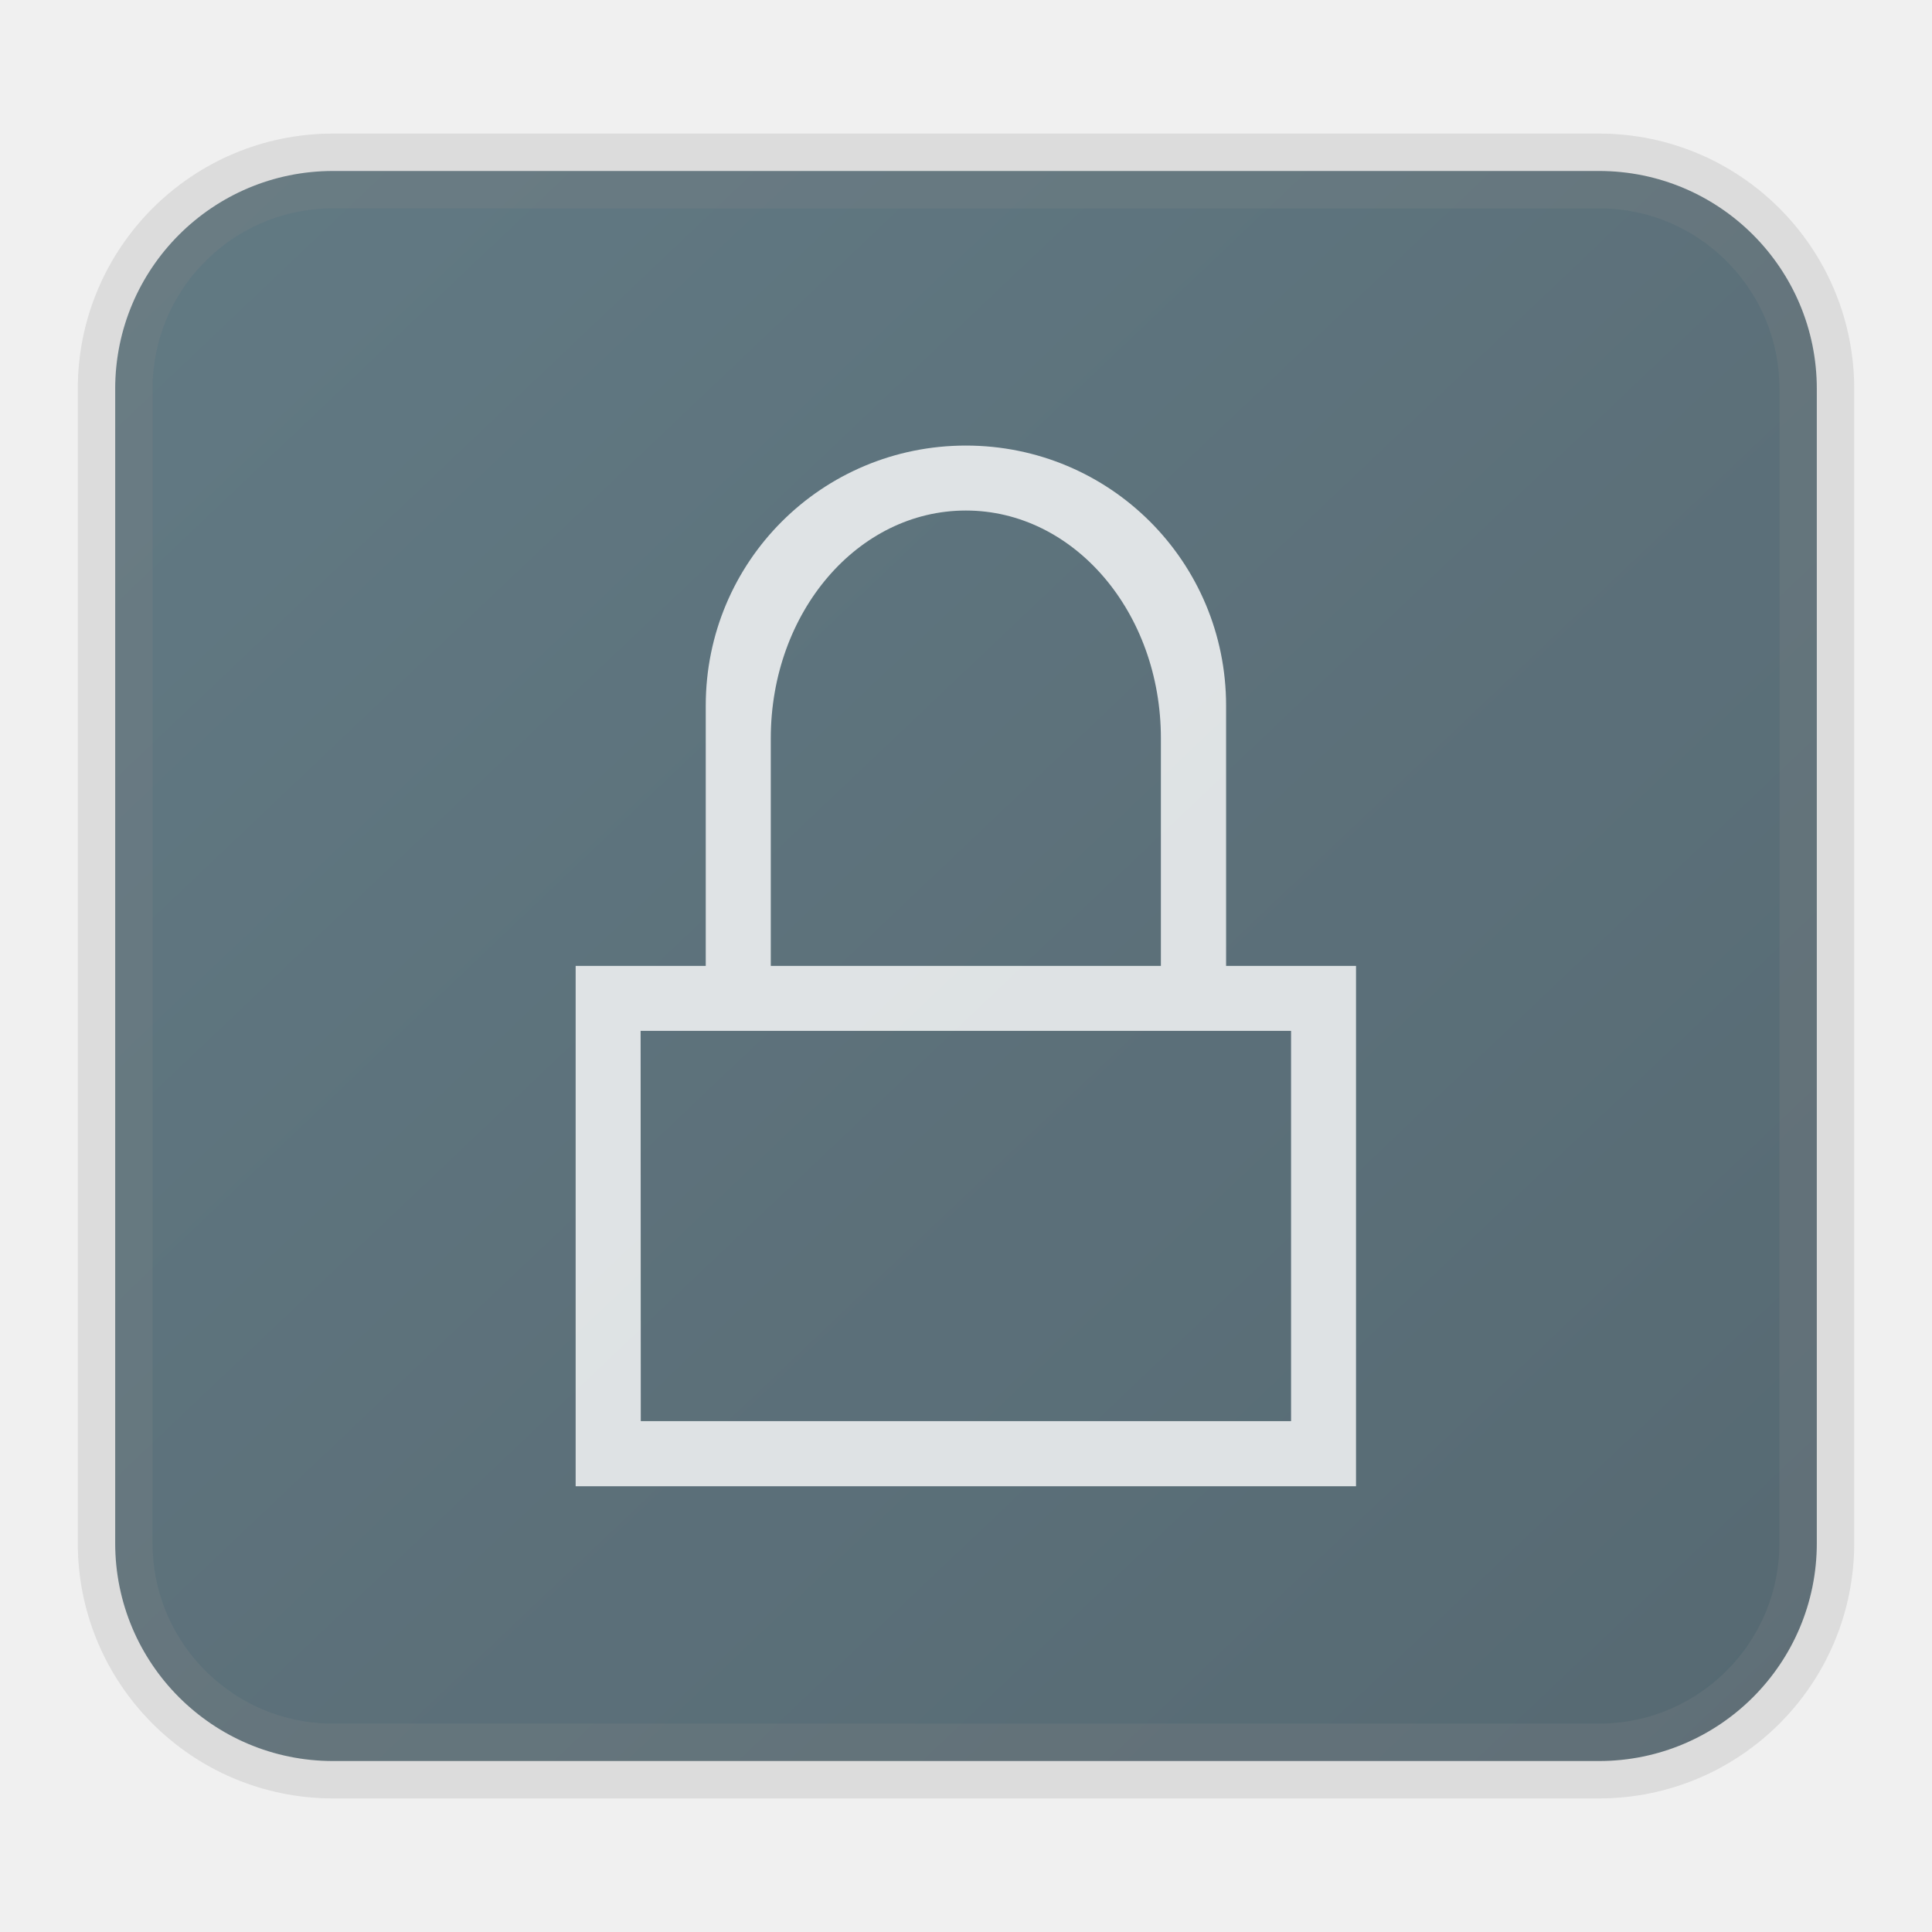
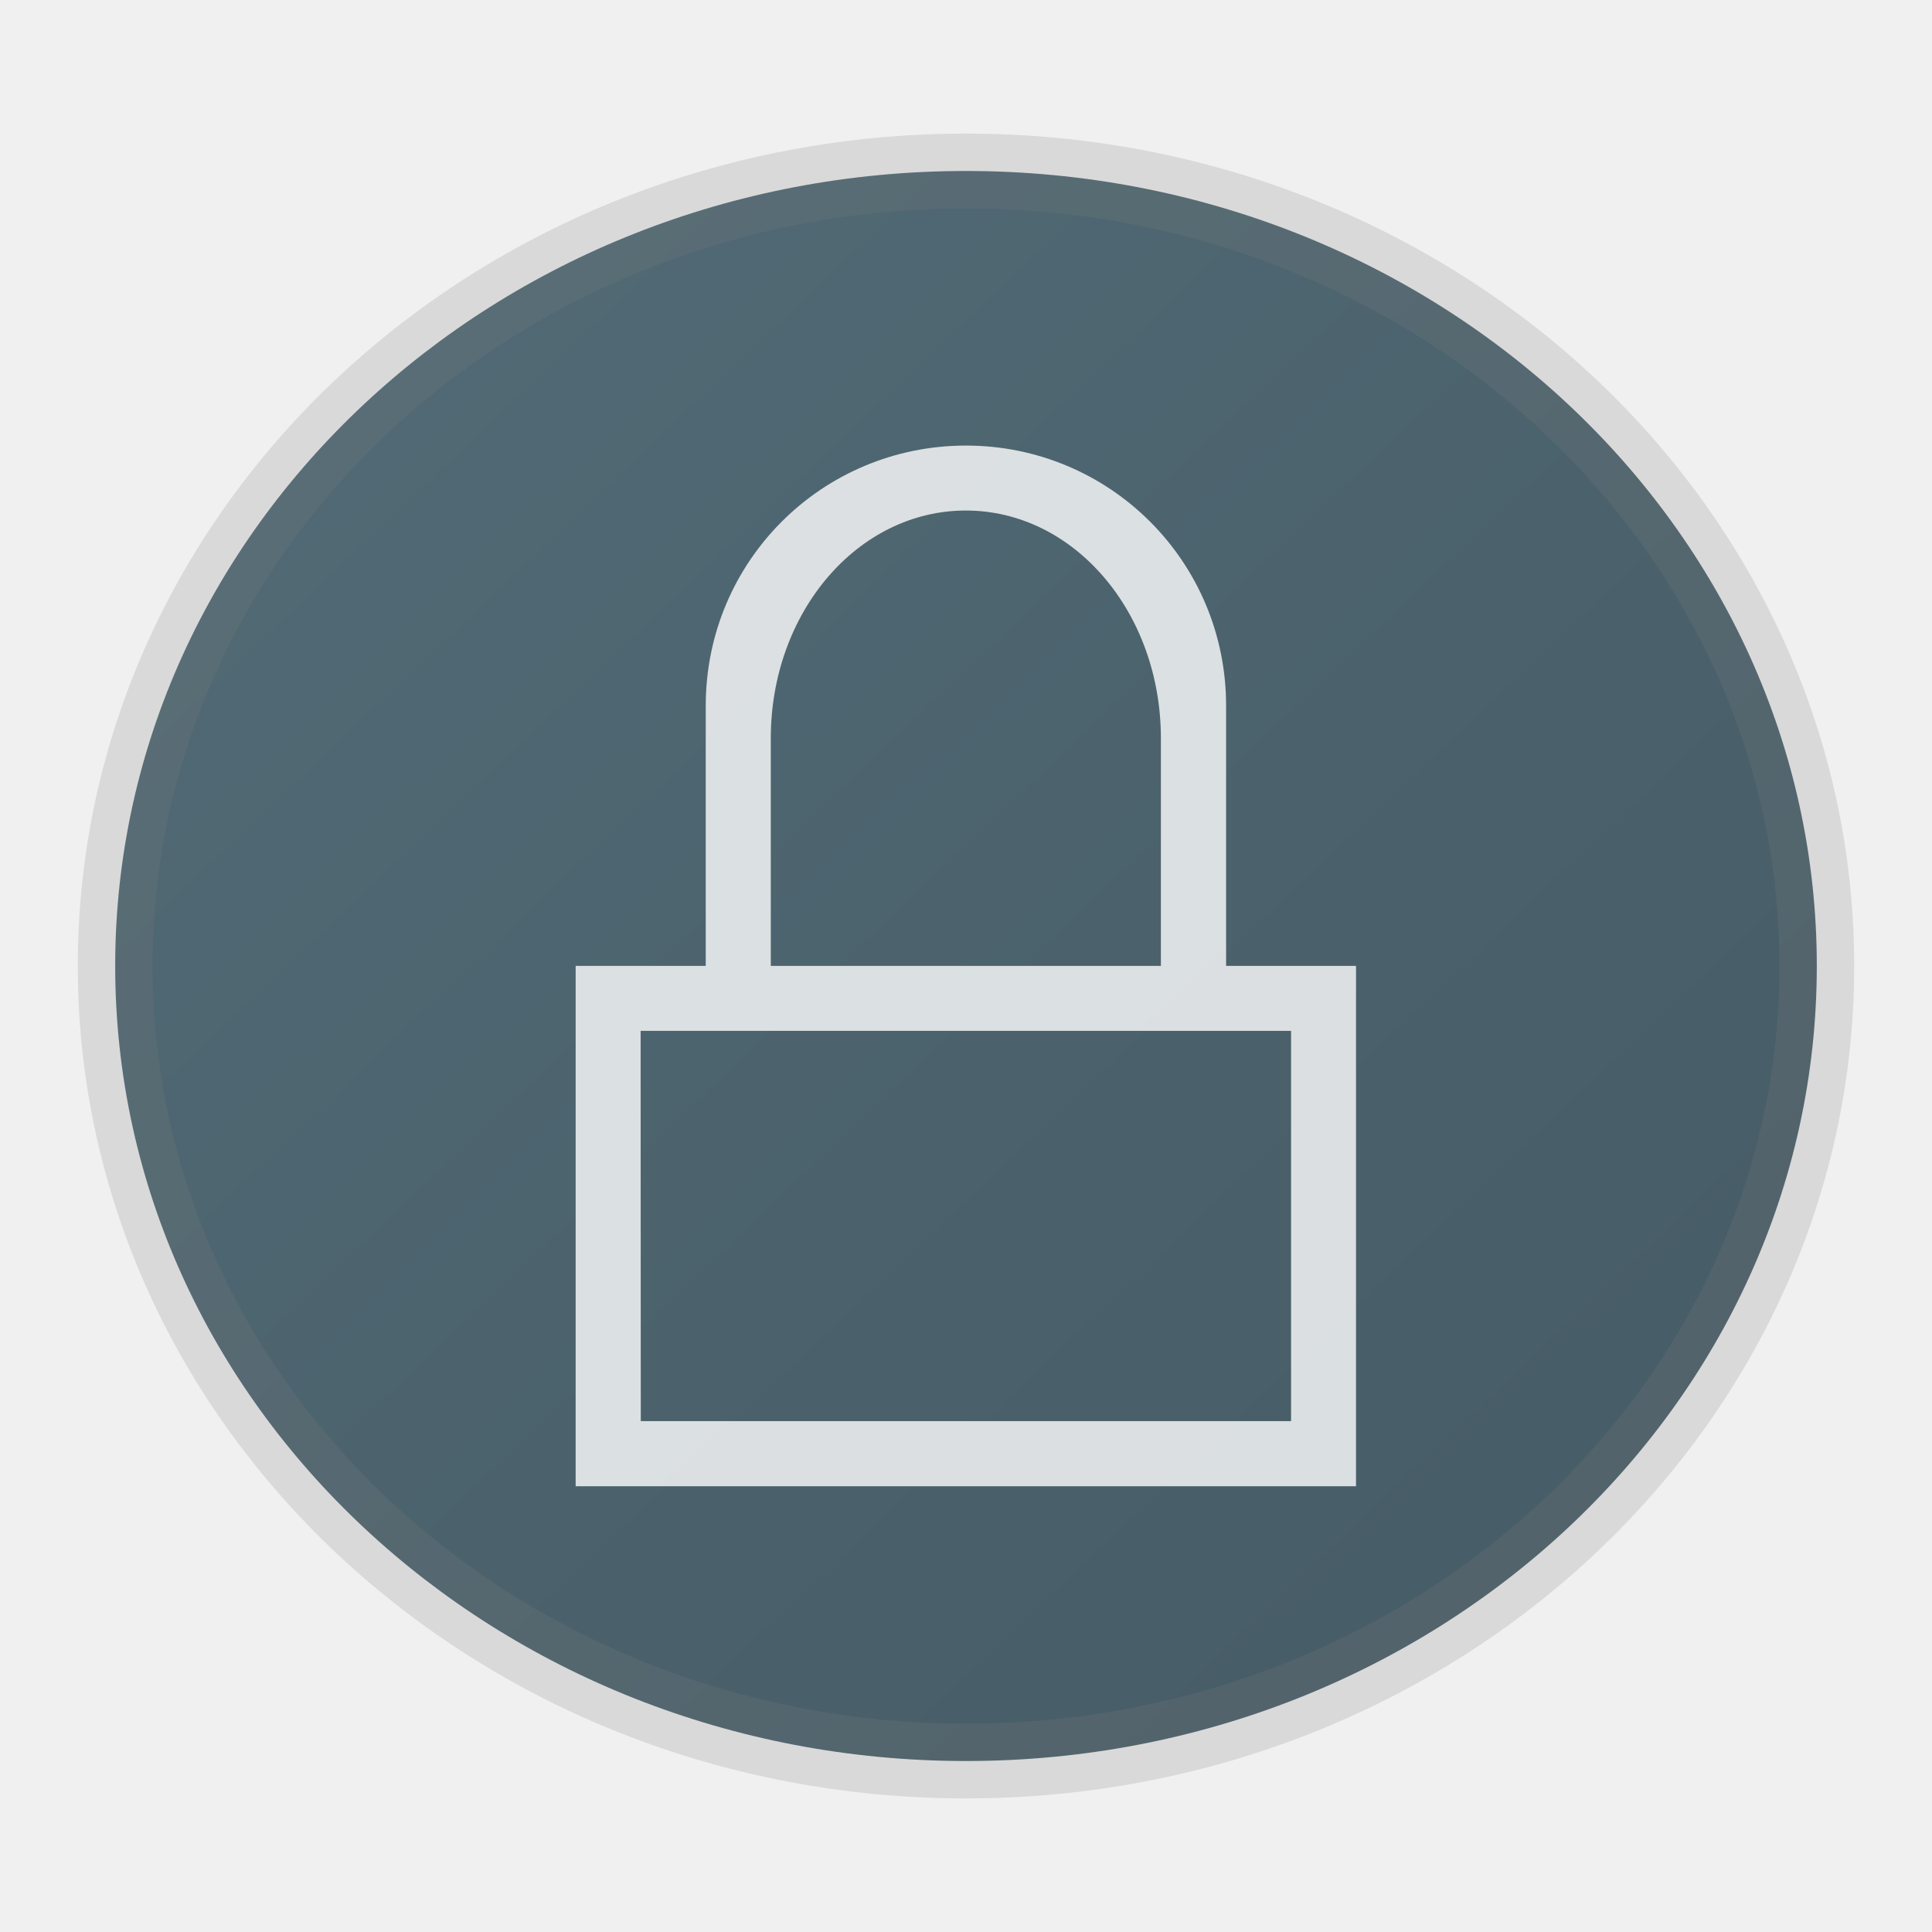
<svg xmlns="http://www.w3.org/2000/svg" width="24" height="24" fill="none" version="1.1">
-   <rect x="1.431" y="2.124" width="21.138" height="19.752" rx="2.706" fill="url(#a)" opacity=".9" stroke="#808080" stroke-opacity=".2" vector-effect="non-scaling-stroke" style="-inkscape-stroke:hairline;fill:url(#a);stroke-width:.929" />
+   <rect x="1.431" y="2.124" width="21.138" height="19.752" rx="12" fill="url(#a)" opacity="1" stroke="#808080" stroke-opacity=".2" vector-effect="non-scaling-stroke" style="-inkscape-stroke:hairline;fill:url(#a);stroke-width:.929" />
  <defs>
    <linearGradient id="a" x1=".05" x2="1" y2="1" gradientTransform="matrix(22 0 0 22 -.10264 0)" gradientUnits="userSpaceOnUse">
      <stop stop-color="#536d78" offset="0" />
      <stop stop-color="#455A64" offset="1" />
    </linearGradient>
  </defs>
  <path d="m12 5.535c-1.79 0-3.233 1.44-3.233 3.231v3.233h-1.616v6.464h9.694v-6.464h-1.614v-3.233c0-1.79-1.443-3.231-3.233-3.231m0 0.807c1.343 0 2.423 1.264 2.423 2.83v2.827h-4.846v-2.827c0-1.566 1.08-2.83 2.423-2.83m-4.04 6.464h8.08v4.848h-8.078z" style="fill:#ffffff;opacity:.8;stroke-width:1.492" />
</svg>
